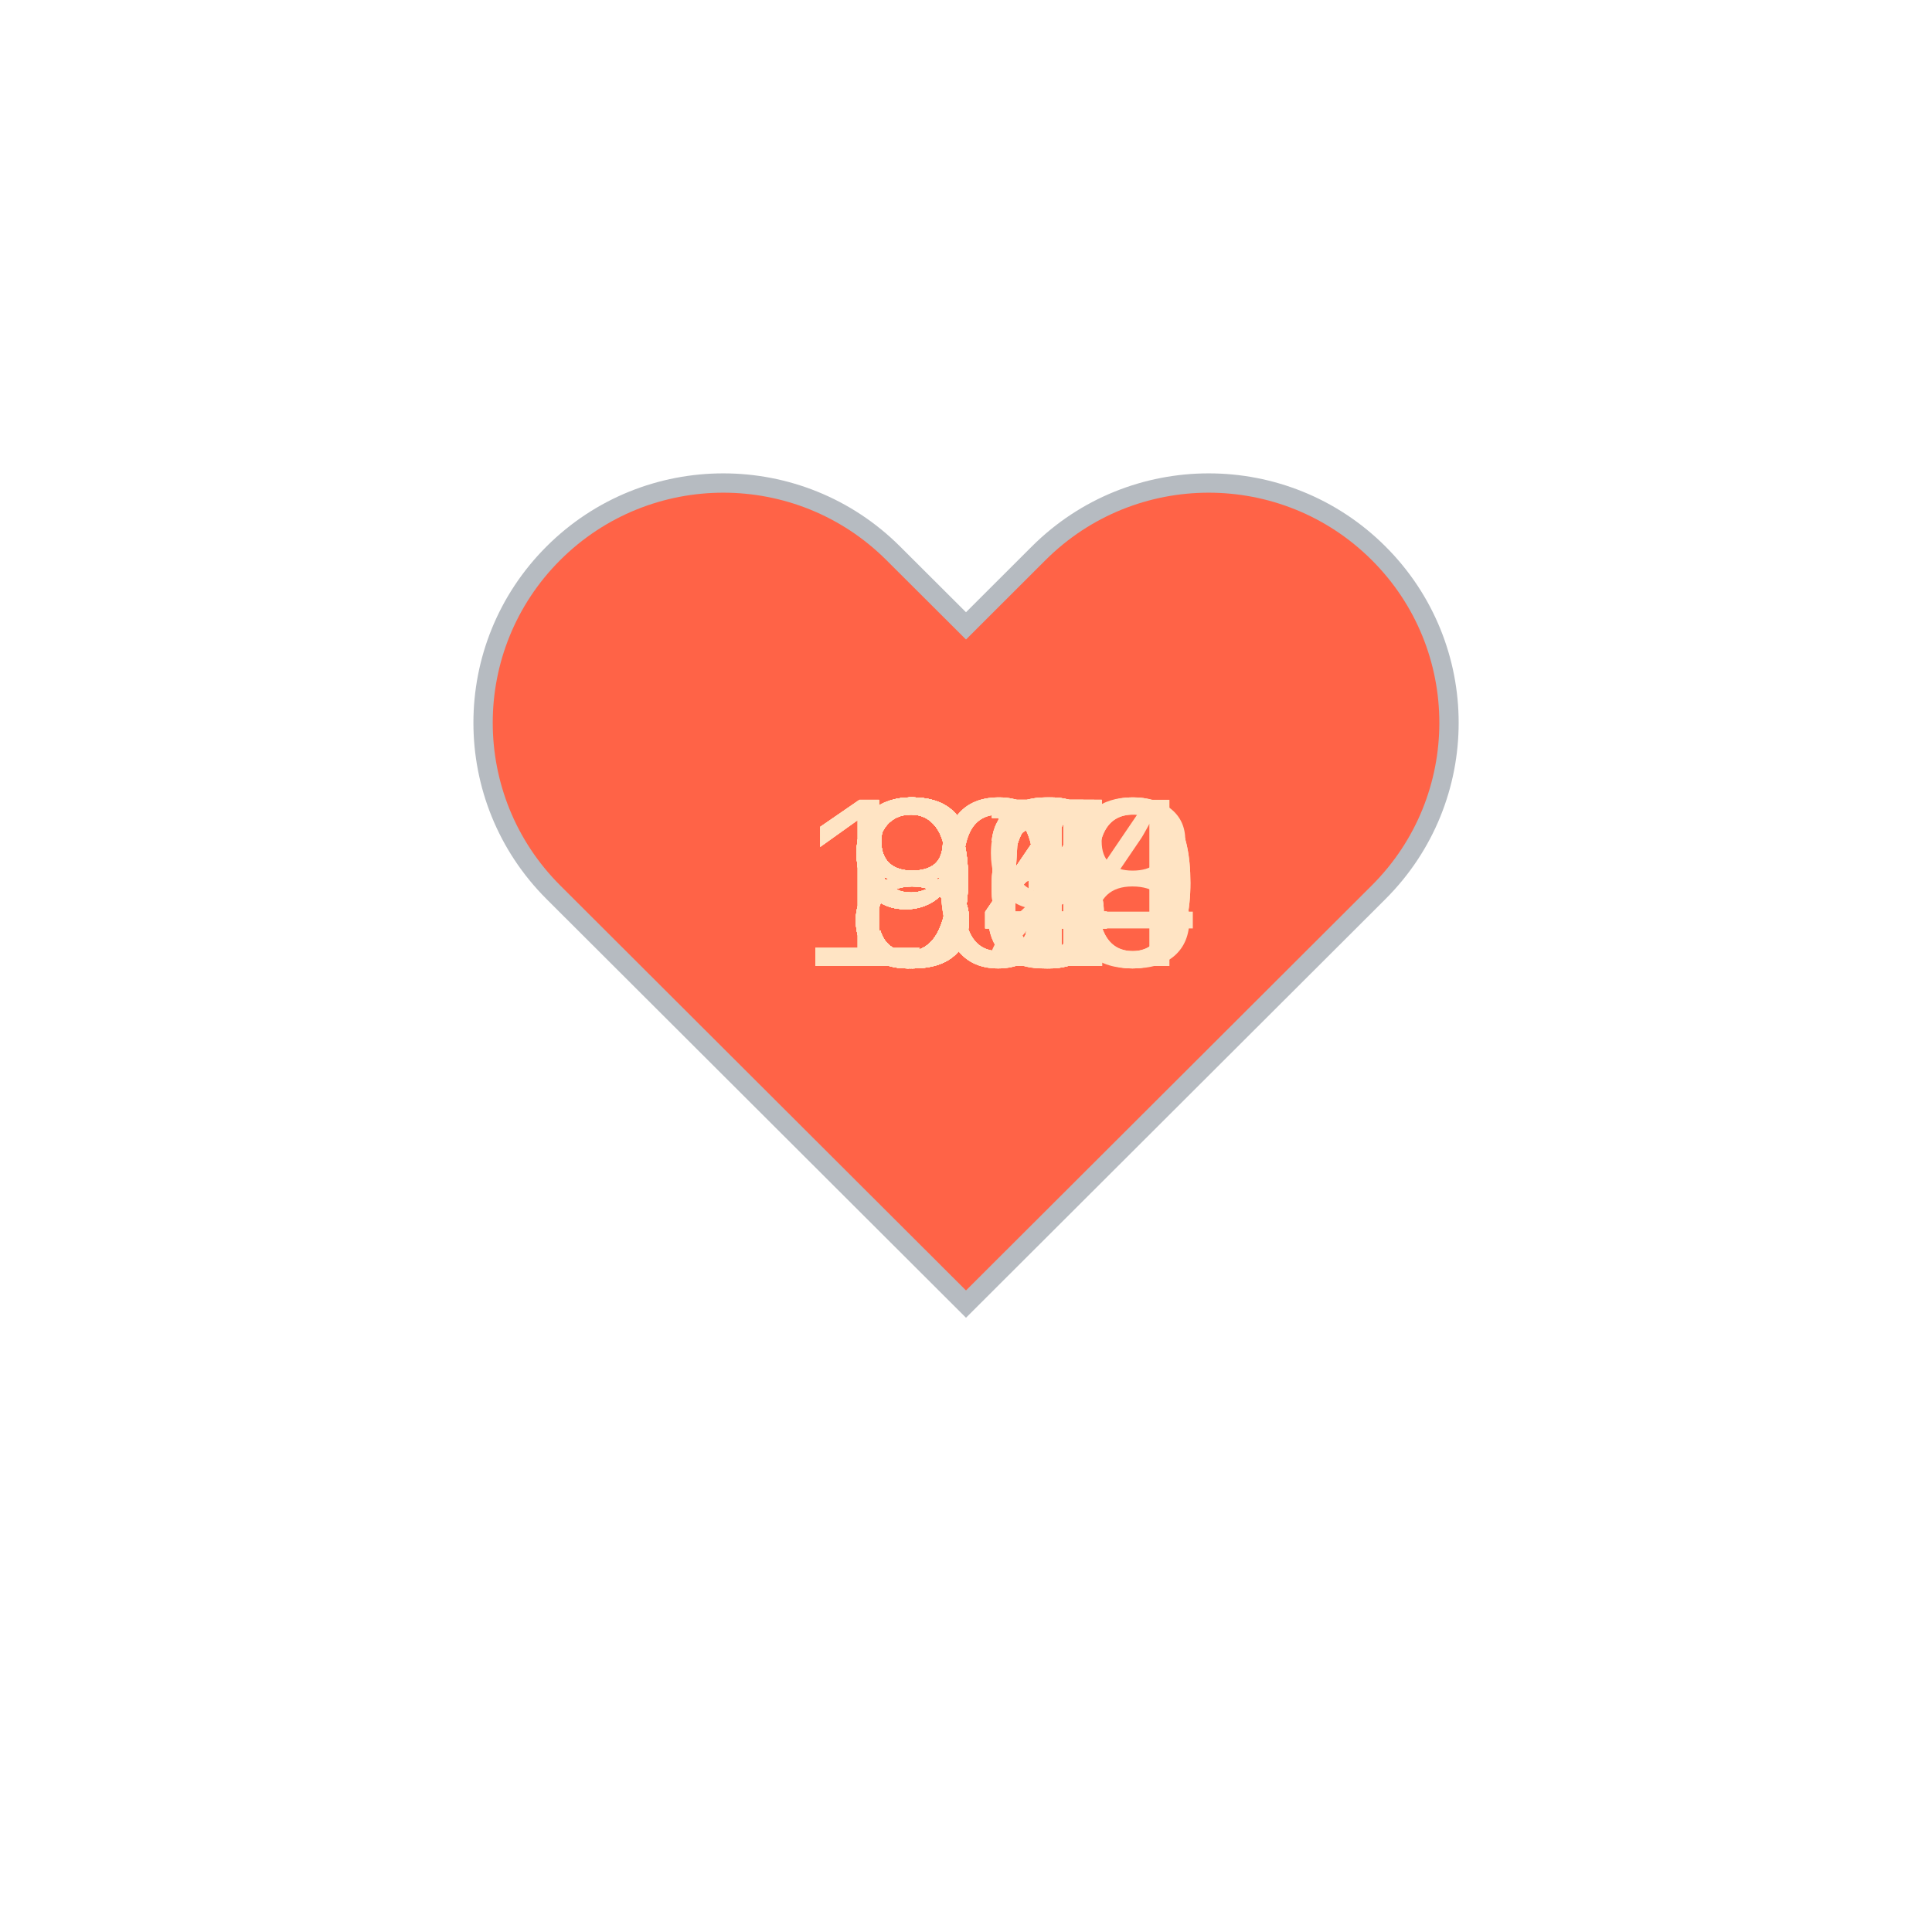
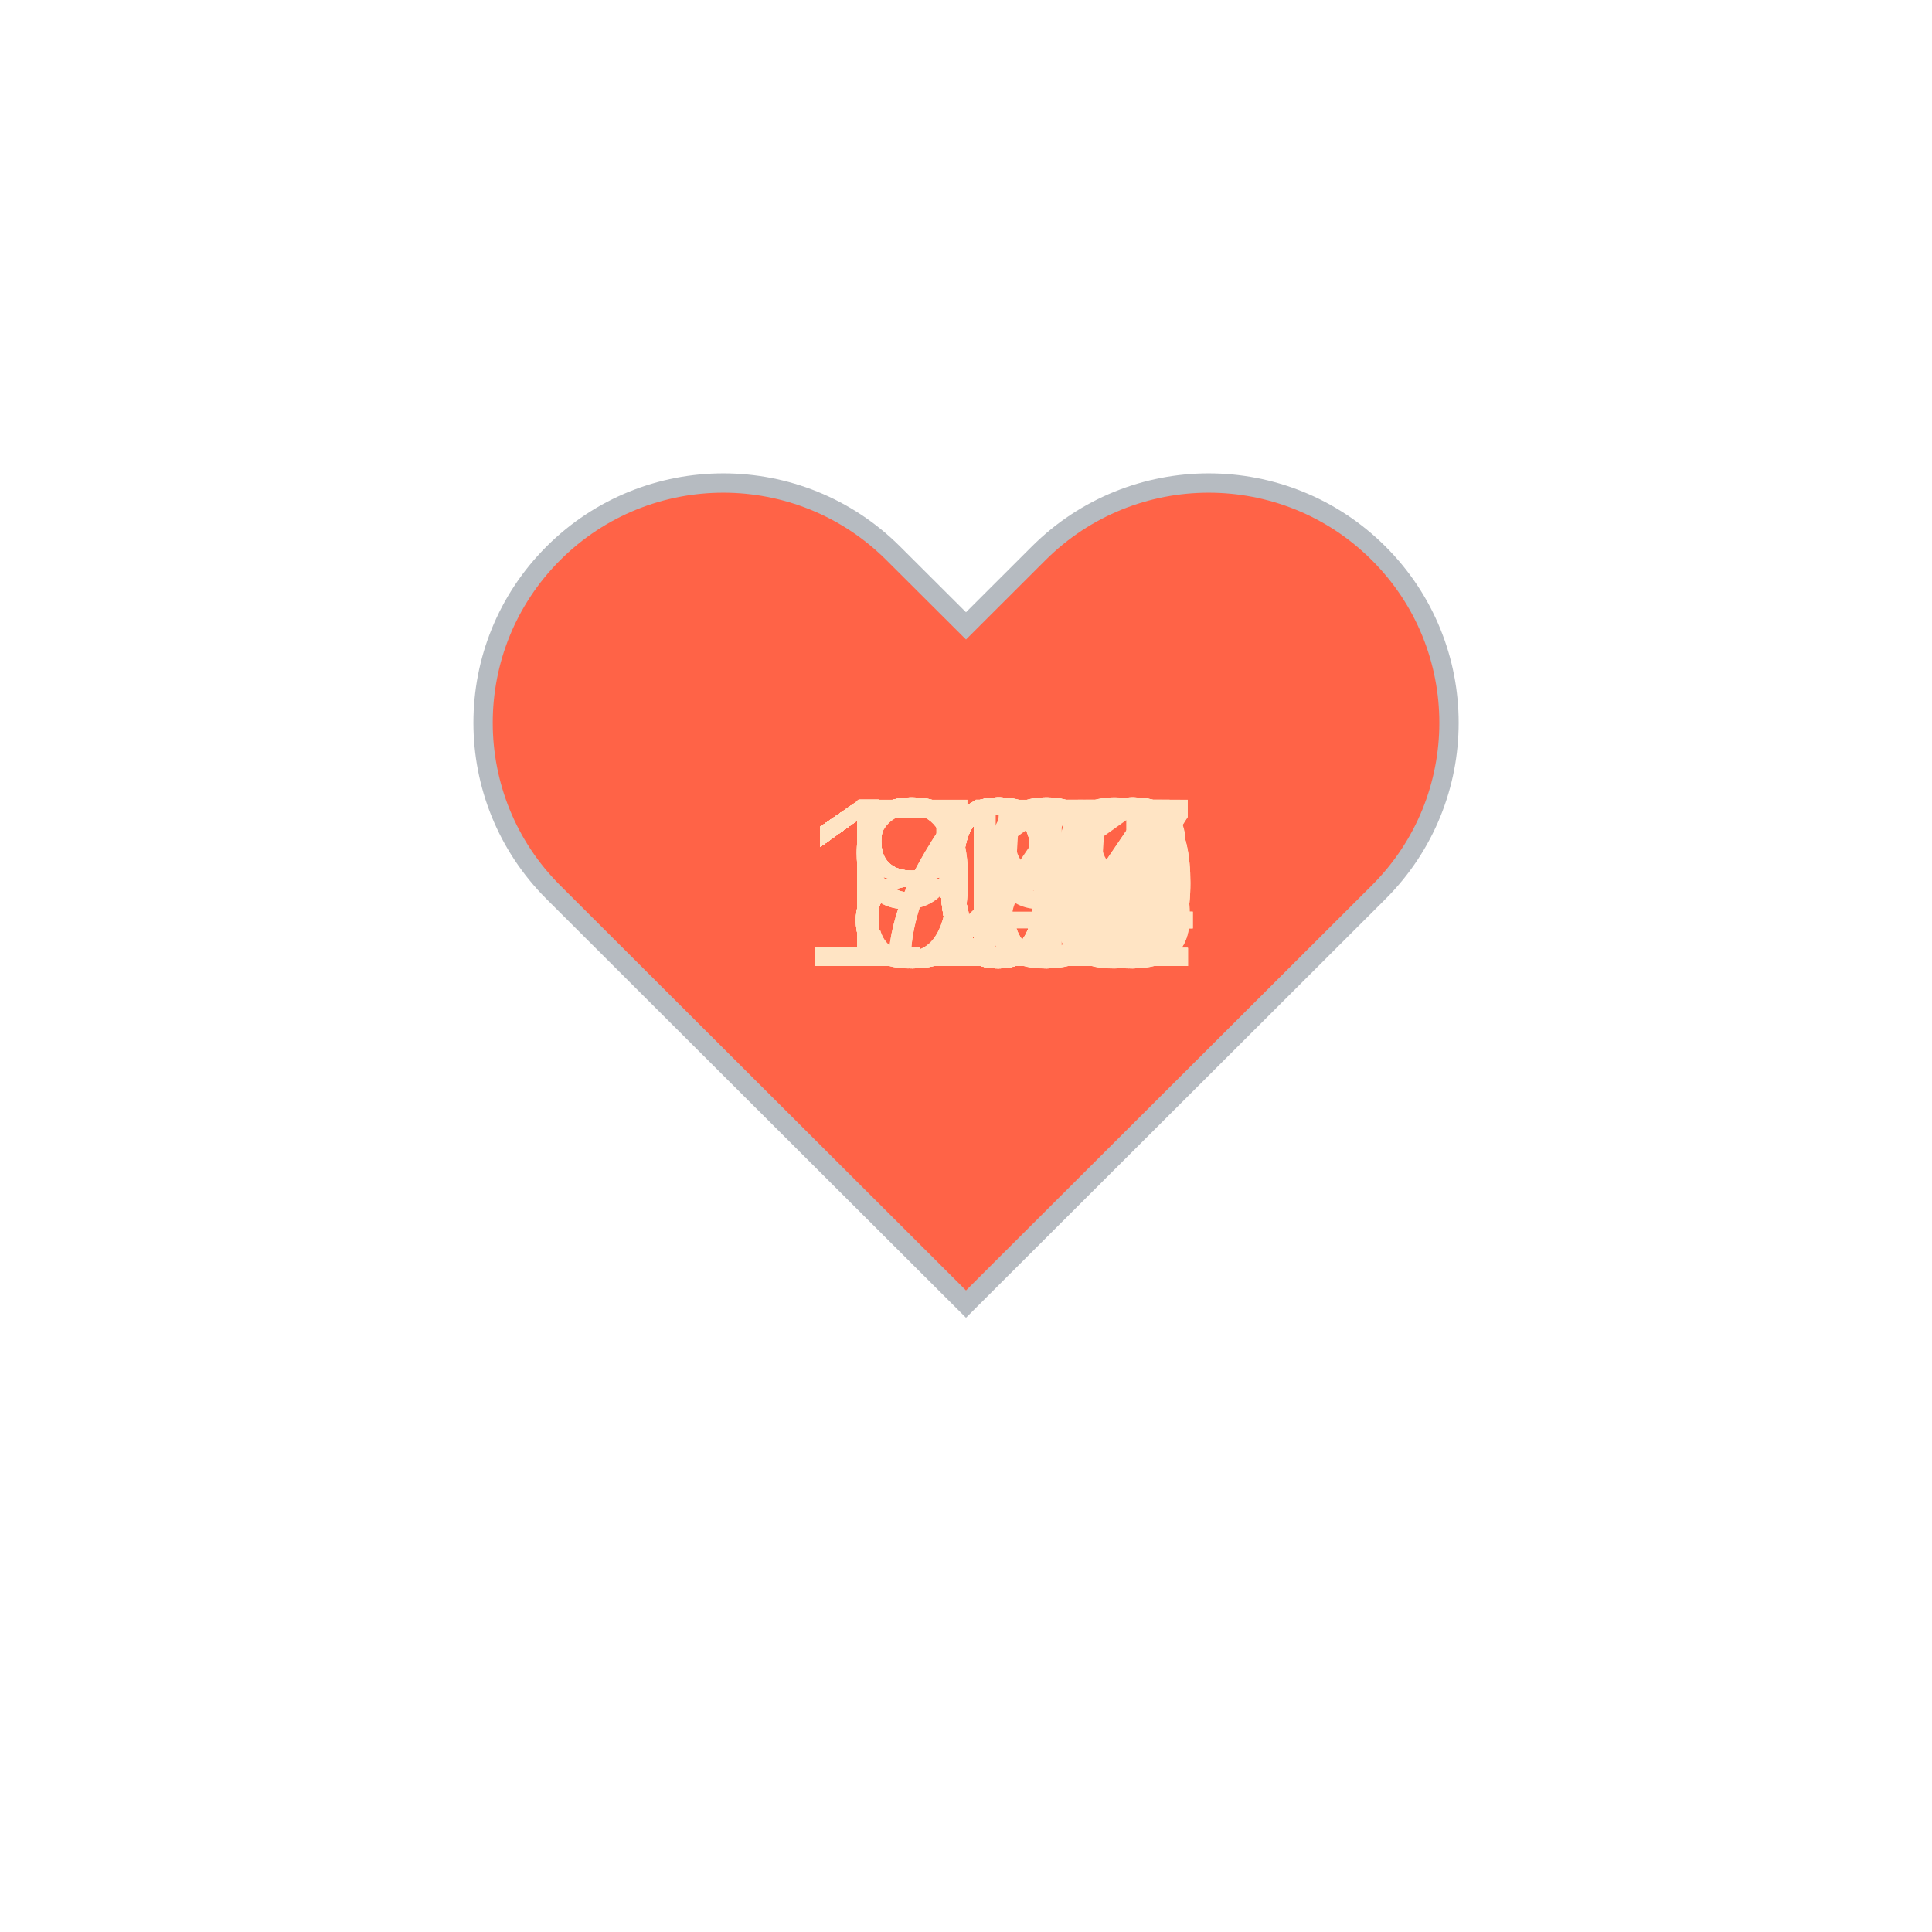
<svg xmlns="http://www.w3.org/2000/svg" baseProfile="full" height="150" version="1.1" viewBox="0,0,200,200" width="150">
  <defs />
  <g transform="translate(100 100)">
    <path d="M92.71,7.27L92.71,7.27c-9.71-9.69-25.46-9.69-35.18,0L50,14.79l-7.54-7.52C32.75-2.42,17-2.42,7.29,7.27v0 c-9.71,9.69-9.71,25.41,0,35.1L50,85l42.71-42.63C102.43,32.68,102.43,16.96,92.71,7.27z" fill="tomato" stroke="#B6BBC1" stroke-width="2" transform="translate(-50 -50)" />
    <animateTransform additive="sum" attributeName="transform" dur="1.2s" repeatCount="indefinite" type="scale" values="1; 1.5; 1.25; 1.5; 1.5; 1;" />
-     <text fill="bisque" style="font-size:25px; font-family:Arial" transform="translate(-17.5 0)">108<animate attributeName="visibility" dur="36.0s" keyTimes="0;0.03;0.07;0.1;0.13;0.17;0.2;0.23;0.27;0.3;0.33;0.37;0.4;0.43;0.47;0.5;0.53;0.57;0.6;0.63;0.67;0.7;0.73;0.77;0.8;0.83;0.87;0.9;0.93;0.97;1.0" repeatCount="indefinite" values="visible;hidden;hidden;hidden;hidden;hidden;hidden;hidden;hidden;hidden;hidden;hidden;hidden;hidden;hidden;hidden;hidden;hidden;hidden;hidden;hidden;hidden;hidden;hidden;hidden;hidden;hidden;hidden;hidden;hidden;hidden" />
+     <text fill="bisque" style="font-size:25px; font-family:Arial" transform="translate(-17.5 0)">121<animate attributeName="visibility" dur="36.0s" keyTimes="0;0.03;0.07;0.1;0.13;0.17;0.2;0.23;0.27;0.3;0.33;0.37;0.4;0.43;0.47;0.5;0.53;0.57;0.6;0.63;0.67;0.7;0.73;0.77;0.8;0.83;0.87;0.9;0.93;0.97;1.0" repeatCount="indefinite" values="visible;hidden;hidden;hidden;hidden;hidden;hidden;hidden;hidden;hidden;hidden;hidden;hidden;hidden;hidden;hidden;hidden;hidden;hidden;hidden;hidden;hidden;hidden;hidden;hidden;hidden;hidden;hidden;hidden;hidden;hidden" />
    </text>
-     <text fill="bisque" style="font-size:25px; font-family:Arial" transform="translate(-17.5 0)">100<animate attributeName="visibility" dur="36.0s" keyTimes="0;0.03;0.07;0.1;0.13;0.17;0.2;0.23;0.27;0.3;0.33;0.37;0.4;0.43;0.47;0.5;0.53;0.57;0.6;0.63;0.67;0.7;0.73;0.77;0.8;0.83;0.87;0.9;0.93;0.97;1.0" repeatCount="indefinite" values="hidden;visible;hidden;hidden;hidden;hidden;hidden;hidden;hidden;hidden;hidden;hidden;hidden;hidden;hidden;hidden;hidden;hidden;hidden;hidden;hidden;hidden;hidden;hidden;hidden;hidden;hidden;hidden;hidden;hidden;hidden" />
+     <text fill="bisque" style="font-size:25px; font-family:Arial" transform="translate(-17.5 0)">120<animate attributeName="visibility" dur="36.0s" keyTimes="0;0.03;0.07;0.1;0.13;0.17;0.2;0.23;0.27;0.3;0.33;0.37;0.4;0.43;0.47;0.5;0.53;0.57;0.6;0.63;0.67;0.7;0.73;0.77;0.8;0.83;0.87;0.9;0.93;0.97;1.0" repeatCount="indefinite" values="hidden;visible;hidden;hidden;hidden;hidden;hidden;hidden;hidden;hidden;hidden;hidden;hidden;hidden;hidden;hidden;hidden;hidden;hidden;hidden;hidden;hidden;hidden;hidden;hidden;hidden;hidden;hidden;hidden;hidden;hidden" />
    </text>
-     <text fill="bisque" style="font-size:25px; font-family:Arial" transform="translate(-17.5 0)">104<animate attributeName="visibility" dur="36.0s" keyTimes="0;0.03;0.07;0.1;0.13;0.17;0.2;0.23;0.27;0.3;0.33;0.37;0.4;0.43;0.47;0.5;0.53;0.57;0.6;0.63;0.67;0.7;0.73;0.77;0.8;0.83;0.87;0.9;0.93;0.97;1.0" repeatCount="indefinite" values="hidden;hidden;visible;hidden;hidden;hidden;hidden;hidden;hidden;hidden;hidden;hidden;hidden;hidden;hidden;hidden;hidden;hidden;hidden;hidden;hidden;hidden;hidden;hidden;hidden;hidden;hidden;hidden;hidden;hidden;hidden" />
+     <text fill="bisque" style="font-size:25px; font-family:Arial" transform="translate(-17.5 0)">122<animate attributeName="visibility" dur="36.0s" keyTimes="0;0.03;0.07;0.1;0.13;0.17;0.2;0.23;0.27;0.3;0.33;0.37;0.4;0.43;0.47;0.5;0.53;0.57;0.6;0.63;0.67;0.7;0.73;0.77;0.8;0.83;0.87;0.9;0.93;0.97;1.0" repeatCount="indefinite" values="hidden;hidden;visible;hidden;hidden;hidden;hidden;hidden;hidden;hidden;hidden;hidden;hidden;hidden;hidden;hidden;hidden;hidden;hidden;hidden;hidden;hidden;hidden;hidden;hidden;hidden;hidden;hidden;hidden;hidden;hidden" />
    </text>
-     <text fill="bisque" style="font-size:25px; font-family:Arial" transform="translate(-12.5 0)">96<animate attributeName="visibility" dur="36.0s" keyTimes="0;0.03;0.07;0.1;0.13;0.17;0.2;0.23;0.27;0.3;0.33;0.37;0.4;0.43;0.47;0.5;0.53;0.57;0.6;0.63;0.67;0.7;0.73;0.77;0.8;0.83;0.87;0.9;0.93;0.97;1.0" repeatCount="indefinite" values="hidden;hidden;hidden;visible;hidden;hidden;hidden;hidden;hidden;hidden;hidden;hidden;hidden;hidden;hidden;hidden;hidden;hidden;hidden;hidden;hidden;hidden;hidden;hidden;hidden;hidden;hidden;hidden;hidden;hidden;hidden" />
+     <text fill="bisque" style="font-size:25px; font-family:Arial" transform="translate(-17.5 0)">122<animate attributeName="visibility" dur="36.0s" keyTimes="0;0.03;0.07;0.1;0.13;0.17;0.2;0.23;0.27;0.3;0.33;0.37;0.4;0.43;0.47;0.5;0.53;0.57;0.6;0.63;0.67;0.7;0.73;0.77;0.8;0.83;0.87;0.9;0.93;0.97;1.0" repeatCount="indefinite" values="hidden;hidden;hidden;visible;hidden;hidden;hidden;hidden;hidden;hidden;hidden;hidden;hidden;hidden;hidden;hidden;hidden;hidden;hidden;hidden;hidden;hidden;hidden;hidden;hidden;hidden;hidden;hidden;hidden;hidden;hidden" />
    </text>
-     <text fill="bisque" style="font-size:25px; font-family:Arial" transform="translate(-12.5 0)">91<animate attributeName="visibility" dur="36.0s" keyTimes="0;0.03;0.07;0.1;0.13;0.17;0.2;0.23;0.27;0.3;0.33;0.37;0.4;0.43;0.47;0.5;0.53;0.57;0.6;0.63;0.67;0.7;0.73;0.77;0.8;0.83;0.87;0.9;0.93;0.97;1.0" repeatCount="indefinite" values="hidden;hidden;hidden;hidden;visible;hidden;hidden;hidden;hidden;hidden;hidden;hidden;hidden;hidden;hidden;hidden;hidden;hidden;hidden;hidden;hidden;hidden;hidden;hidden;hidden;hidden;hidden;hidden;hidden;hidden;hidden" />
+     <text fill="bisque" style="font-size:25px; font-family:Arial" transform="translate(-17.5 0)">119<animate attributeName="visibility" dur="36.0s" keyTimes="0;0.03;0.07;0.1;0.13;0.17;0.2;0.23;0.27;0.3;0.33;0.37;0.4;0.43;0.47;0.5;0.53;0.57;0.6;0.63;0.67;0.7;0.73;0.77;0.8;0.83;0.87;0.9;0.93;0.97;1.0" repeatCount="indefinite" values="hidden;hidden;hidden;hidden;visible;hidden;hidden;hidden;hidden;hidden;hidden;hidden;hidden;hidden;hidden;hidden;hidden;hidden;hidden;hidden;hidden;hidden;hidden;hidden;hidden;hidden;hidden;hidden;hidden;hidden;hidden" />
    </text>
-     <text fill="bisque" style="font-size:25px; font-family:Arial" transform="translate(-12.5 0)">96<animate attributeName="visibility" dur="36.0s" keyTimes="0;0.03;0.07;0.1;0.13;0.17;0.2;0.23;0.27;0.3;0.33;0.37;0.4;0.43;0.47;0.5;0.53;0.57;0.6;0.63;0.67;0.7;0.73;0.77;0.8;0.83;0.87;0.9;0.93;0.97;1.0" repeatCount="indefinite" values="hidden;hidden;hidden;hidden;hidden;visible;hidden;hidden;hidden;hidden;hidden;hidden;hidden;hidden;hidden;hidden;hidden;hidden;hidden;hidden;hidden;hidden;hidden;hidden;hidden;hidden;hidden;hidden;hidden;hidden;hidden" />
+     <text fill="bisque" style="font-size:25px; font-family:Arial" transform="translate(-17.5 0)">117<animate attributeName="visibility" dur="36.0s" keyTimes="0;0.03;0.07;0.1;0.13;0.17;0.2;0.23;0.27;0.3;0.33;0.37;0.4;0.43;0.47;0.5;0.53;0.57;0.6;0.63;0.67;0.7;0.73;0.77;0.8;0.83;0.87;0.9;0.93;0.97;1.0" repeatCount="indefinite" values="hidden;hidden;hidden;hidden;hidden;visible;hidden;hidden;hidden;hidden;hidden;hidden;hidden;hidden;hidden;hidden;hidden;hidden;hidden;hidden;hidden;hidden;hidden;hidden;hidden;hidden;hidden;hidden;hidden;hidden;hidden" />
    </text>
-     <text fill="bisque" style="font-size:25px; font-family:Arial" transform="translate(-12.5 0)">91<animate attributeName="visibility" dur="36.0s" keyTimes="0;0.03;0.07;0.1;0.13;0.17;0.2;0.23;0.27;0.3;0.33;0.37;0.4;0.43;0.47;0.5;0.53;0.57;0.6;0.63;0.67;0.7;0.73;0.77;0.8;0.83;0.87;0.9;0.93;0.97;1.0" repeatCount="indefinite" values="hidden;hidden;hidden;hidden;hidden;hidden;visible;hidden;hidden;hidden;hidden;hidden;hidden;hidden;hidden;hidden;hidden;hidden;hidden;hidden;hidden;hidden;hidden;hidden;hidden;hidden;hidden;hidden;hidden;hidden;hidden" />
+     <text fill="bisque" style="font-size:25px; font-family:Arial" transform="translate(-17.5 0)">115<animate attributeName="visibility" dur="36.0s" keyTimes="0;0.03;0.07;0.1;0.13;0.17;0.2;0.23;0.27;0.3;0.33;0.37;0.4;0.43;0.47;0.5;0.53;0.57;0.6;0.63;0.67;0.7;0.73;0.77;0.8;0.83;0.87;0.9;0.93;0.97;1.0" repeatCount="indefinite" values="hidden;hidden;hidden;hidden;hidden;hidden;visible;hidden;hidden;hidden;hidden;hidden;hidden;hidden;hidden;hidden;hidden;hidden;hidden;hidden;hidden;hidden;hidden;hidden;hidden;hidden;hidden;hidden;hidden;hidden;hidden" />
    </text>
-     <text fill="bisque" style="font-size:25px; font-family:Arial" transform="translate(-12.5 0)">97<animate attributeName="visibility" dur="36.0s" keyTimes="0;0.03;0.07;0.1;0.13;0.17;0.2;0.23;0.27;0.3;0.33;0.37;0.4;0.43;0.47;0.5;0.53;0.57;0.6;0.63;0.67;0.7;0.73;0.77;0.8;0.83;0.87;0.9;0.93;0.97;1.0" repeatCount="indefinite" values="hidden;hidden;hidden;hidden;hidden;hidden;hidden;visible;hidden;hidden;hidden;hidden;hidden;hidden;hidden;hidden;hidden;hidden;hidden;hidden;hidden;hidden;hidden;hidden;hidden;hidden;hidden;hidden;hidden;hidden;hidden" />
+     <text fill="bisque" style="font-size:25px; font-family:Arial" transform="translate(-17.5 0)">117<animate attributeName="visibility" dur="36.0s" keyTimes="0;0.03;0.07;0.1;0.13;0.17;0.2;0.23;0.27;0.3;0.33;0.37;0.4;0.43;0.47;0.5;0.53;0.57;0.6;0.63;0.67;0.7;0.73;0.77;0.8;0.83;0.87;0.9;0.93;0.97;1.0" repeatCount="indefinite" values="hidden;hidden;hidden;hidden;hidden;hidden;hidden;visible;hidden;hidden;hidden;hidden;hidden;hidden;hidden;hidden;hidden;hidden;hidden;hidden;hidden;hidden;hidden;hidden;hidden;hidden;hidden;hidden;hidden;hidden;hidden" />
    </text>
-     <text fill="bisque" style="font-size:25px; font-family:Arial" transform="translate(-12.5 0)">97<animate attributeName="visibility" dur="36.0s" keyTimes="0;0.03;0.07;0.1;0.13;0.17;0.2;0.23;0.27;0.3;0.33;0.37;0.4;0.43;0.47;0.5;0.53;0.57;0.6;0.63;0.67;0.7;0.73;0.77;0.8;0.83;0.87;0.9;0.93;0.97;1.0" repeatCount="indefinite" values="hidden;hidden;hidden;hidden;hidden;hidden;hidden;hidden;visible;hidden;hidden;hidden;hidden;hidden;hidden;hidden;hidden;hidden;hidden;hidden;hidden;hidden;hidden;hidden;hidden;hidden;hidden;hidden;hidden;hidden;hidden" />
+     <text fill="bisque" style="font-size:25px; font-family:Arial" transform="translate(-17.5 0)">113<animate attributeName="visibility" dur="36.0s" keyTimes="0;0.03;0.07;0.1;0.13;0.17;0.2;0.23;0.27;0.3;0.33;0.37;0.4;0.43;0.47;0.5;0.53;0.57;0.6;0.63;0.67;0.7;0.73;0.77;0.8;0.83;0.87;0.9;0.93;0.97;1.0" repeatCount="indefinite" values="hidden;hidden;hidden;hidden;hidden;hidden;hidden;hidden;visible;hidden;hidden;hidden;hidden;hidden;hidden;hidden;hidden;hidden;hidden;hidden;hidden;hidden;hidden;hidden;hidden;hidden;hidden;hidden;hidden;hidden;hidden" />
    </text>
-     <text fill="bisque" style="font-size:25px; font-family:Arial" transform="translate(-12.5 0)">97<animate attributeName="visibility" dur="36.0s" keyTimes="0;0.03;0.07;0.1;0.13;0.17;0.2;0.23;0.27;0.3;0.33;0.37;0.4;0.43;0.47;0.5;0.53;0.57;0.6;0.63;0.67;0.7;0.73;0.77;0.8;0.83;0.87;0.9;0.93;0.97;1.0" repeatCount="indefinite" values="hidden;hidden;hidden;hidden;hidden;hidden;hidden;hidden;hidden;visible;hidden;hidden;hidden;hidden;hidden;hidden;hidden;hidden;hidden;hidden;hidden;hidden;hidden;hidden;hidden;hidden;hidden;hidden;hidden;hidden;hidden" />
+     <text fill="bisque" style="font-size:25px; font-family:Arial" transform="translate(-17.5 0)">107<animate attributeName="visibility" dur="36.0s" keyTimes="0;0.03;0.07;0.1;0.13;0.17;0.2;0.23;0.27;0.3;0.33;0.37;0.4;0.43;0.47;0.5;0.53;0.57;0.6;0.63;0.67;0.7;0.73;0.77;0.8;0.83;0.87;0.9;0.93;0.97;1.0" repeatCount="indefinite" values="hidden;hidden;hidden;hidden;hidden;hidden;hidden;hidden;hidden;visible;hidden;hidden;hidden;hidden;hidden;hidden;hidden;hidden;hidden;hidden;hidden;hidden;hidden;hidden;hidden;hidden;hidden;hidden;hidden;hidden;hidden" />
    </text>
-     <text fill="bisque" style="font-size:25px; font-family:Arial" transform="translate(-12.5 0)">97<animate attributeName="visibility" dur="36.0s" keyTimes="0;0.03;0.07;0.1;0.13;0.17;0.2;0.23;0.27;0.3;0.33;0.37;0.4;0.43;0.47;0.5;0.53;0.57;0.6;0.63;0.67;0.7;0.73;0.77;0.8;0.83;0.87;0.9;0.93;0.97;1.0" repeatCount="indefinite" values="hidden;hidden;hidden;hidden;hidden;hidden;hidden;hidden;hidden;hidden;visible;hidden;hidden;hidden;hidden;hidden;hidden;hidden;hidden;hidden;hidden;hidden;hidden;hidden;hidden;hidden;hidden;hidden;hidden;hidden;hidden" />
+     <text fill="bisque" style="font-size:25px; font-family:Arial" transform="translate(-17.5 0)">109<animate attributeName="visibility" dur="36.0s" keyTimes="0;0.03;0.07;0.1;0.13;0.17;0.2;0.23;0.27;0.3;0.33;0.37;0.4;0.43;0.47;0.5;0.53;0.57;0.6;0.63;0.67;0.7;0.73;0.77;0.8;0.83;0.87;0.9;0.93;0.97;1.0" repeatCount="indefinite" values="hidden;hidden;hidden;hidden;hidden;hidden;hidden;hidden;hidden;hidden;visible;hidden;hidden;hidden;hidden;hidden;hidden;hidden;hidden;hidden;hidden;hidden;hidden;hidden;hidden;hidden;hidden;hidden;hidden;hidden;hidden" />
    </text>
-     <text fill="bisque" style="font-size:25px; font-family:Arial" transform="translate(-12.5 0)">93<animate attributeName="visibility" dur="36.0s" keyTimes="0;0.03;0.07;0.1;0.13;0.17;0.2;0.23;0.27;0.3;0.33;0.37;0.4;0.43;0.47;0.5;0.53;0.57;0.6;0.63;0.67;0.7;0.73;0.77;0.8;0.83;0.87;0.9;0.93;0.97;1.0" repeatCount="indefinite" values="hidden;hidden;hidden;hidden;hidden;hidden;hidden;hidden;hidden;hidden;hidden;visible;hidden;hidden;hidden;hidden;hidden;hidden;hidden;hidden;hidden;hidden;hidden;hidden;hidden;hidden;hidden;hidden;hidden;hidden;hidden" />
+     <text fill="bisque" style="font-size:25px; font-family:Arial" transform="translate(-17.5 0)">105<animate attributeName="visibility" dur="36.0s" keyTimes="0;0.03;0.07;0.1;0.13;0.17;0.2;0.23;0.27;0.3;0.33;0.37;0.4;0.43;0.47;0.5;0.53;0.57;0.6;0.63;0.67;0.7;0.73;0.77;0.8;0.83;0.87;0.9;0.93;0.97;1.0" repeatCount="indefinite" values="hidden;hidden;hidden;hidden;hidden;hidden;hidden;hidden;hidden;hidden;hidden;visible;hidden;hidden;hidden;hidden;hidden;hidden;hidden;hidden;hidden;hidden;hidden;hidden;hidden;hidden;hidden;hidden;hidden;hidden;hidden" />
    </text>
-     <text fill="bisque" style="font-size:25px; font-family:Arial" transform="translate(-12.5 0)">95<animate attributeName="visibility" dur="36.0s" keyTimes="0;0.03;0.07;0.1;0.13;0.17;0.2;0.23;0.27;0.3;0.33;0.37;0.4;0.43;0.47;0.5;0.53;0.57;0.6;0.63;0.67;0.7;0.73;0.77;0.8;0.83;0.87;0.9;0.93;0.97;1.0" repeatCount="indefinite" values="hidden;hidden;hidden;hidden;hidden;hidden;hidden;hidden;hidden;hidden;hidden;hidden;visible;hidden;hidden;hidden;hidden;hidden;hidden;hidden;hidden;hidden;hidden;hidden;hidden;hidden;hidden;hidden;hidden;hidden;hidden" />
+     <text fill="bisque" style="font-size:25px; font-family:Arial" transform="translate(-17.5 0)">104<animate attributeName="visibility" dur="36.0s" keyTimes="0;0.03;0.07;0.1;0.13;0.17;0.2;0.23;0.27;0.3;0.33;0.37;0.4;0.43;0.47;0.5;0.53;0.57;0.6;0.63;0.67;0.7;0.73;0.77;0.8;0.83;0.87;0.9;0.93;0.97;1.0" repeatCount="indefinite" values="hidden;hidden;hidden;hidden;hidden;hidden;hidden;hidden;hidden;hidden;hidden;hidden;visible;hidden;hidden;hidden;hidden;hidden;hidden;hidden;hidden;hidden;hidden;hidden;hidden;hidden;hidden;hidden;hidden;hidden;hidden" />
    </text>
-     <text fill="bisque" style="font-size:25px; font-family:Arial" transform="translate(-12.5 0)">94<animate attributeName="visibility" dur="36.0s" keyTimes="0;0.03;0.07;0.1;0.13;0.17;0.2;0.23;0.27;0.3;0.33;0.37;0.4;0.43;0.47;0.5;0.53;0.57;0.6;0.63;0.67;0.7;0.73;0.77;0.8;0.83;0.87;0.9;0.93;0.97;1.0" repeatCount="indefinite" values="hidden;hidden;hidden;hidden;hidden;hidden;hidden;hidden;hidden;hidden;hidden;hidden;hidden;visible;hidden;hidden;hidden;hidden;hidden;hidden;hidden;hidden;hidden;hidden;hidden;hidden;hidden;hidden;hidden;hidden;hidden" />
+     <text fill="bisque" style="font-size:25px; font-family:Arial" transform="translate(-17.5 0)">107<animate attributeName="visibility" dur="36.0s" keyTimes="0;0.03;0.07;0.1;0.13;0.17;0.2;0.23;0.27;0.3;0.33;0.37;0.4;0.43;0.47;0.5;0.53;0.57;0.6;0.63;0.67;0.7;0.73;0.77;0.8;0.83;0.87;0.9;0.93;0.97;1.0" repeatCount="indefinite" values="hidden;hidden;hidden;hidden;hidden;hidden;hidden;hidden;hidden;hidden;hidden;hidden;hidden;visible;hidden;hidden;hidden;hidden;hidden;hidden;hidden;hidden;hidden;hidden;hidden;hidden;hidden;hidden;hidden;hidden;hidden" />
    </text>
    <text fill="bisque" style="font-size:25px; font-family:Arial" transform="translate(-17.5 0)">100<animate attributeName="visibility" dur="36.0s" keyTimes="0;0.03;0.07;0.1;0.13;0.17;0.2;0.23;0.27;0.3;0.33;0.37;0.4;0.43;0.47;0.5;0.53;0.57;0.6;0.63;0.67;0.7;0.73;0.77;0.8;0.83;0.87;0.9;0.93;0.97;1.0" repeatCount="indefinite" values="hidden;hidden;hidden;hidden;hidden;hidden;hidden;hidden;hidden;hidden;hidden;hidden;hidden;hidden;visible;hidden;hidden;hidden;hidden;hidden;hidden;hidden;hidden;hidden;hidden;hidden;hidden;hidden;hidden;hidden;hidden" />
    </text>
-     <text fill="bisque" style="font-size:25px; font-family:Arial" transform="translate(-12.5 0)">96<animate attributeName="visibility" dur="36.0s" keyTimes="0;0.03;0.07;0.1;0.13;0.17;0.2;0.23;0.27;0.3;0.33;0.37;0.4;0.43;0.47;0.5;0.53;0.57;0.6;0.63;0.67;0.7;0.73;0.77;0.8;0.83;0.87;0.9;0.93;0.97;1.0" repeatCount="indefinite" values="hidden;hidden;hidden;hidden;hidden;hidden;hidden;hidden;hidden;hidden;hidden;hidden;hidden;hidden;hidden;visible;hidden;hidden;hidden;hidden;hidden;hidden;hidden;hidden;hidden;hidden;hidden;hidden;hidden;hidden;hidden" />
+     <text fill="bisque" style="font-size:25px; font-family:Arial" transform="translate(-17.5 0)">104<animate attributeName="visibility" dur="36.0s" keyTimes="0;0.03;0.07;0.1;0.13;0.17;0.2;0.23;0.27;0.3;0.33;0.37;0.4;0.43;0.47;0.5;0.53;0.57;0.6;0.63;0.67;0.7;0.73;0.77;0.8;0.83;0.87;0.9;0.93;0.97;1.0" repeatCount="indefinite" values="hidden;hidden;hidden;hidden;hidden;hidden;hidden;hidden;hidden;hidden;hidden;hidden;hidden;hidden;hidden;visible;hidden;hidden;hidden;hidden;hidden;hidden;hidden;hidden;hidden;hidden;hidden;hidden;hidden;hidden;hidden" />
    </text>
-     <text fill="bisque" style="font-size:25px; font-family:Arial" transform="translate(-12.5 0)">94<animate attributeName="visibility" dur="36.0s" keyTimes="0;0.03;0.07;0.1;0.13;0.17;0.2;0.23;0.27;0.3;0.33;0.37;0.4;0.43;0.47;0.5;0.53;0.57;0.6;0.63;0.67;0.7;0.73;0.77;0.8;0.83;0.87;0.9;0.93;0.97;1.0" repeatCount="indefinite" values="hidden;hidden;hidden;hidden;hidden;hidden;hidden;hidden;hidden;hidden;hidden;hidden;hidden;hidden;hidden;hidden;visible;hidden;hidden;hidden;hidden;hidden;hidden;hidden;hidden;hidden;hidden;hidden;hidden;hidden;hidden" />
+     <text fill="bisque" style="font-size:25px; font-family:Arial" transform="translate(-17.5 0)">102<animate attributeName="visibility" dur="36.0s" keyTimes="0;0.03;0.07;0.1;0.13;0.17;0.2;0.23;0.27;0.3;0.33;0.37;0.4;0.43;0.47;0.5;0.53;0.57;0.6;0.63;0.67;0.7;0.73;0.77;0.8;0.83;0.87;0.9;0.93;0.97;1.0" repeatCount="indefinite" values="hidden;hidden;hidden;hidden;hidden;hidden;hidden;hidden;hidden;hidden;hidden;hidden;hidden;hidden;hidden;hidden;visible;hidden;hidden;hidden;hidden;hidden;hidden;hidden;hidden;hidden;hidden;hidden;hidden;hidden;hidden" />
    </text>
-     <text fill="bisque" style="font-size:25px; font-family:Arial" transform="translate(-12.5 0)">89<animate attributeName="visibility" dur="36.0s" keyTimes="0;0.03;0.07;0.1;0.13;0.17;0.2;0.23;0.27;0.3;0.33;0.37;0.4;0.43;0.47;0.5;0.53;0.57;0.6;0.63;0.67;0.7;0.73;0.77;0.8;0.83;0.87;0.9;0.93;0.97;1.0" repeatCount="indefinite" values="hidden;hidden;hidden;hidden;hidden;hidden;hidden;hidden;hidden;hidden;hidden;hidden;hidden;hidden;hidden;hidden;hidden;visible;hidden;hidden;hidden;hidden;hidden;hidden;hidden;hidden;hidden;hidden;hidden;hidden;hidden" />
+     <text fill="bisque" style="font-size:25px; font-family:Arial" transform="translate(-17.5 0)">103<animate attributeName="visibility" dur="36.0s" keyTimes="0;0.03;0.07;0.1;0.13;0.17;0.2;0.23;0.27;0.3;0.33;0.37;0.4;0.43;0.47;0.5;0.53;0.57;0.6;0.63;0.67;0.7;0.73;0.77;0.8;0.83;0.87;0.9;0.93;0.97;1.0" repeatCount="indefinite" values="hidden;hidden;hidden;hidden;hidden;hidden;hidden;hidden;hidden;hidden;hidden;hidden;hidden;hidden;hidden;hidden;hidden;visible;hidden;hidden;hidden;hidden;hidden;hidden;hidden;hidden;hidden;hidden;hidden;hidden;hidden" />
    </text>
-     <text fill="bisque" style="font-size:25px; font-family:Arial" transform="translate(-12.5 0)">85<animate attributeName="visibility" dur="36.0s" keyTimes="0;0.03;0.07;0.1;0.13;0.17;0.2;0.23;0.27;0.3;0.33;0.37;0.4;0.43;0.47;0.5;0.53;0.57;0.6;0.63;0.67;0.7;0.73;0.77;0.8;0.83;0.87;0.9;0.93;0.97;1.0" repeatCount="indefinite" values="hidden;hidden;hidden;hidden;hidden;hidden;hidden;hidden;hidden;hidden;hidden;hidden;hidden;hidden;hidden;hidden;hidden;hidden;visible;hidden;hidden;hidden;hidden;hidden;hidden;hidden;hidden;hidden;hidden;hidden;hidden" />
+     <text fill="bisque" style="font-size:25px; font-family:Arial" transform="translate(-17.5 0)">110<animate attributeName="visibility" dur="36.0s" keyTimes="0;0.03;0.07;0.1;0.13;0.17;0.2;0.23;0.27;0.3;0.33;0.37;0.4;0.43;0.47;0.5;0.53;0.57;0.6;0.63;0.67;0.7;0.73;0.77;0.8;0.83;0.87;0.9;0.93;0.97;1.0" repeatCount="indefinite" values="hidden;hidden;hidden;hidden;hidden;hidden;hidden;hidden;hidden;hidden;hidden;hidden;hidden;hidden;hidden;hidden;hidden;hidden;visible;hidden;hidden;hidden;hidden;hidden;hidden;hidden;hidden;hidden;hidden;hidden;hidden" />
    </text>
-     <text fill="bisque" style="font-size:25px; font-family:Arial" transform="translate(-12.5 0)">86<animate attributeName="visibility" dur="36.0s" keyTimes="0;0.03;0.07;0.1;0.13;0.17;0.2;0.23;0.27;0.3;0.33;0.37;0.4;0.43;0.47;0.5;0.53;0.57;0.6;0.63;0.67;0.7;0.73;0.77;0.8;0.83;0.87;0.9;0.93;0.97;1.0" repeatCount="indefinite" values="hidden;hidden;hidden;hidden;hidden;hidden;hidden;hidden;hidden;hidden;hidden;hidden;hidden;hidden;hidden;hidden;hidden;hidden;hidden;visible;hidden;hidden;hidden;hidden;hidden;hidden;hidden;hidden;hidden;hidden;hidden" />
+     <text fill="bisque" style="font-size:25px; font-family:Arial" transform="translate(-17.5 0)">108<animate attributeName="visibility" dur="36.0s" keyTimes="0;0.03;0.07;0.1;0.13;0.17;0.2;0.23;0.27;0.3;0.33;0.37;0.4;0.43;0.47;0.5;0.53;0.57;0.6;0.63;0.67;0.7;0.73;0.77;0.8;0.83;0.87;0.9;0.93;0.97;1.0" repeatCount="indefinite" values="hidden;hidden;hidden;hidden;hidden;hidden;hidden;hidden;hidden;hidden;hidden;hidden;hidden;hidden;hidden;hidden;hidden;hidden;hidden;visible;hidden;hidden;hidden;hidden;hidden;hidden;hidden;hidden;hidden;hidden;hidden" />
    </text>
-     <text fill="bisque" style="font-size:25px; font-family:Arial" transform="translate(-12.5 0)">86<animate attributeName="visibility" dur="36.0s" keyTimes="0;0.03;0.07;0.1;0.13;0.17;0.2;0.23;0.27;0.3;0.33;0.37;0.4;0.43;0.47;0.5;0.53;0.57;0.6;0.63;0.67;0.7;0.73;0.77;0.8;0.83;0.87;0.9;0.93;0.97;1.0" repeatCount="indefinite" values="hidden;hidden;hidden;hidden;hidden;hidden;hidden;hidden;hidden;hidden;hidden;hidden;hidden;hidden;hidden;hidden;hidden;hidden;hidden;hidden;visible;hidden;hidden;hidden;hidden;hidden;hidden;hidden;hidden;hidden;hidden" />
+     <text fill="bisque" style="font-size:25px; font-family:Arial" transform="translate(-17.5 0)">109<animate attributeName="visibility" dur="36.0s" keyTimes="0;0.03;0.07;0.1;0.13;0.17;0.2;0.23;0.27;0.3;0.33;0.37;0.4;0.43;0.47;0.5;0.53;0.57;0.6;0.63;0.67;0.7;0.73;0.77;0.8;0.83;0.87;0.9;0.93;0.97;1.0" repeatCount="indefinite" values="hidden;hidden;hidden;hidden;hidden;hidden;hidden;hidden;hidden;hidden;hidden;hidden;hidden;hidden;hidden;hidden;hidden;hidden;hidden;hidden;visible;hidden;hidden;hidden;hidden;hidden;hidden;hidden;hidden;hidden;hidden" />
    </text>
-     <text fill="bisque" style="font-size:25px; font-family:Arial" transform="translate(-12.5 0)">85<animate attributeName="visibility" dur="36.0s" keyTimes="0;0.03;0.07;0.1;0.13;0.17;0.2;0.23;0.27;0.3;0.33;0.37;0.4;0.43;0.47;0.5;0.53;0.57;0.6;0.63;0.67;0.7;0.73;0.77;0.8;0.83;0.87;0.9;0.93;0.97;1.0" repeatCount="indefinite" values="hidden;hidden;hidden;hidden;hidden;hidden;hidden;hidden;hidden;hidden;hidden;hidden;hidden;hidden;hidden;hidden;hidden;hidden;hidden;hidden;hidden;visible;hidden;hidden;hidden;hidden;hidden;hidden;hidden;hidden;hidden" />
+     <text fill="bisque" style="font-size:25px; font-family:Arial" transform="translate(-12.5 0)">98<animate attributeName="visibility" dur="36.0s" keyTimes="0;0.03;0.07;0.1;0.13;0.17;0.2;0.23;0.27;0.3;0.33;0.37;0.4;0.43;0.47;0.5;0.53;0.57;0.6;0.63;0.67;0.7;0.73;0.77;0.8;0.83;0.87;0.9;0.93;0.97;1.0" repeatCount="indefinite" values="hidden;hidden;hidden;hidden;hidden;hidden;hidden;hidden;hidden;hidden;hidden;hidden;hidden;hidden;hidden;hidden;hidden;hidden;hidden;hidden;hidden;visible;hidden;hidden;hidden;hidden;hidden;hidden;hidden;hidden;hidden" />
    </text>
-     <text fill="bisque" style="font-size:25px; font-family:Arial" transform="translate(-12.5 0)">87<animate attributeName="visibility" dur="36.0s" keyTimes="0;0.03;0.07;0.1;0.13;0.17;0.2;0.23;0.27;0.3;0.33;0.37;0.4;0.43;0.47;0.5;0.53;0.57;0.6;0.63;0.67;0.7;0.73;0.77;0.8;0.83;0.87;0.9;0.93;0.97;1.0" repeatCount="indefinite" values="hidden;hidden;hidden;hidden;hidden;hidden;hidden;hidden;hidden;hidden;hidden;hidden;hidden;hidden;hidden;hidden;hidden;hidden;hidden;hidden;hidden;hidden;visible;hidden;hidden;hidden;hidden;hidden;hidden;hidden;hidden" />
+     <text fill="bisque" style="font-size:25px; font-family:Arial" transform="translate(-12.5 0)">91<animate attributeName="visibility" dur="36.0s" keyTimes="0;0.03;0.07;0.1;0.13;0.17;0.2;0.23;0.27;0.3;0.33;0.37;0.4;0.43;0.47;0.5;0.53;0.57;0.6;0.63;0.67;0.7;0.73;0.77;0.8;0.83;0.87;0.9;0.93;0.97;1.0" repeatCount="indefinite" values="hidden;hidden;hidden;hidden;hidden;hidden;hidden;hidden;hidden;hidden;hidden;hidden;hidden;hidden;hidden;hidden;hidden;hidden;hidden;hidden;hidden;hidden;visible;hidden;hidden;hidden;hidden;hidden;hidden;hidden;hidden" />
    </text>
-     <text fill="bisque" style="font-size:25px; font-family:Arial" transform="translate(-12.5 0)">87<animate attributeName="visibility" dur="36.0s" keyTimes="0;0.03;0.07;0.1;0.13;0.17;0.2;0.23;0.27;0.3;0.33;0.37;0.4;0.43;0.47;0.5;0.53;0.57;0.6;0.63;0.67;0.7;0.73;0.77;0.8;0.83;0.87;0.9;0.93;0.97;1.0" repeatCount="indefinite" values="hidden;hidden;hidden;hidden;hidden;hidden;hidden;hidden;hidden;hidden;hidden;hidden;hidden;hidden;hidden;hidden;hidden;hidden;hidden;hidden;hidden;hidden;hidden;visible;hidden;hidden;hidden;hidden;hidden;hidden;hidden" />
+     <text fill="bisque" style="font-size:25px; font-family:Arial" transform="translate(-12.5 0)">85<animate attributeName="visibility" dur="36.0s" keyTimes="0;0.03;0.07;0.1;0.13;0.17;0.2;0.23;0.27;0.3;0.33;0.37;0.4;0.43;0.47;0.5;0.53;0.57;0.6;0.63;0.67;0.7;0.73;0.77;0.8;0.83;0.87;0.9;0.93;0.97;1.0" repeatCount="indefinite" values="hidden;hidden;hidden;hidden;hidden;hidden;hidden;hidden;hidden;hidden;hidden;hidden;hidden;hidden;hidden;hidden;hidden;hidden;hidden;hidden;hidden;hidden;hidden;visible;hidden;hidden;hidden;hidden;hidden;hidden;hidden" />
    </text>
-     <text fill="bisque" style="font-size:25px; font-family:Arial" transform="translate(-12.5 0)">83<animate attributeName="visibility" dur="36.0s" keyTimes="0;0.03;0.07;0.1;0.13;0.17;0.2;0.23;0.27;0.3;0.33;0.37;0.4;0.43;0.47;0.5;0.53;0.57;0.6;0.63;0.67;0.7;0.73;0.77;0.8;0.83;0.87;0.9;0.93;0.97;1.0" repeatCount="indefinite" values="hidden;hidden;hidden;hidden;hidden;hidden;hidden;hidden;hidden;hidden;hidden;hidden;hidden;hidden;hidden;hidden;hidden;hidden;hidden;hidden;hidden;hidden;hidden;hidden;visible;hidden;hidden;hidden;hidden;hidden;hidden" />
+     <text fill="bisque" style="font-size:25px; font-family:Arial" transform="translate(-12.5 0)">84<animate attributeName="visibility" dur="36.0s" keyTimes="0;0.03;0.07;0.1;0.13;0.17;0.2;0.23;0.27;0.3;0.33;0.37;0.4;0.43;0.47;0.5;0.53;0.57;0.6;0.63;0.67;0.7;0.73;0.77;0.8;0.83;0.87;0.9;0.93;0.97;1.0" repeatCount="indefinite" values="hidden;hidden;hidden;hidden;hidden;hidden;hidden;hidden;hidden;hidden;hidden;hidden;hidden;hidden;hidden;hidden;hidden;hidden;hidden;hidden;hidden;hidden;hidden;hidden;visible;hidden;hidden;hidden;hidden;hidden;hidden" />
    </text>
-     <text fill="bisque" style="font-size:25px; font-family:Arial" transform="translate(-12.5 0)">84<animate attributeName="visibility" dur="36.0s" keyTimes="0;0.03;0.07;0.1;0.13;0.17;0.2;0.23;0.27;0.3;0.33;0.37;0.4;0.43;0.47;0.5;0.53;0.57;0.6;0.63;0.67;0.7;0.73;0.77;0.8;0.83;0.87;0.9;0.93;0.97;1.0" repeatCount="indefinite" values="hidden;hidden;hidden;hidden;hidden;hidden;hidden;hidden;hidden;hidden;hidden;hidden;hidden;hidden;hidden;hidden;hidden;hidden;hidden;hidden;hidden;hidden;hidden;hidden;hidden;visible;hidden;hidden;hidden;hidden;hidden" />
+     <text fill="bisque" style="font-size:25px; font-family:Arial" transform="translate(-12.5 0)">80<animate attributeName="visibility" dur="36.0s" keyTimes="0;0.03;0.07;0.1;0.13;0.17;0.2;0.23;0.27;0.3;0.33;0.37;0.4;0.43;0.47;0.5;0.53;0.57;0.6;0.63;0.67;0.7;0.73;0.77;0.8;0.83;0.87;0.9;0.93;0.97;1.0" repeatCount="indefinite" values="hidden;hidden;hidden;hidden;hidden;hidden;hidden;hidden;hidden;hidden;hidden;hidden;hidden;hidden;hidden;hidden;hidden;hidden;hidden;hidden;hidden;hidden;hidden;hidden;hidden;visible;hidden;hidden;hidden;hidden;hidden" />
    </text>
-     <text fill="bisque" style="font-size:25px; font-family:Arial" transform="translate(-12.5 0)">84<animate attributeName="visibility" dur="36.0s" keyTimes="0;0.03;0.07;0.1;0.13;0.17;0.2;0.23;0.27;0.3;0.33;0.37;0.4;0.43;0.47;0.5;0.53;0.57;0.6;0.63;0.67;0.7;0.73;0.77;0.8;0.83;0.87;0.9;0.93;0.97;1.0" repeatCount="indefinite" values="hidden;hidden;hidden;hidden;hidden;hidden;hidden;hidden;hidden;hidden;hidden;hidden;hidden;hidden;hidden;hidden;hidden;hidden;hidden;hidden;hidden;hidden;hidden;hidden;hidden;hidden;visible;hidden;hidden;hidden;hidden" />
+     <text fill="bisque" style="font-size:25px; font-family:Arial" transform="translate(-12.5 0)">80<animate attributeName="visibility" dur="36.0s" keyTimes="0;0.03;0.07;0.1;0.13;0.17;0.2;0.23;0.27;0.3;0.33;0.37;0.4;0.43;0.47;0.5;0.53;0.57;0.6;0.63;0.67;0.7;0.73;0.77;0.8;0.83;0.87;0.9;0.93;0.97;1.0" repeatCount="indefinite" values="hidden;hidden;hidden;hidden;hidden;hidden;hidden;hidden;hidden;hidden;hidden;hidden;hidden;hidden;hidden;hidden;hidden;hidden;hidden;hidden;hidden;hidden;hidden;hidden;hidden;hidden;visible;hidden;hidden;hidden;hidden" />
    </text>
-     <text fill="bisque" style="font-size:25px; font-family:Arial" transform="translate(-12.5 0)">84<animate attributeName="visibility" dur="36.0s" keyTimes="0;0.03;0.07;0.1;0.13;0.17;0.2;0.23;0.27;0.3;0.33;0.37;0.4;0.43;0.47;0.5;0.53;0.57;0.6;0.63;0.67;0.7;0.73;0.77;0.8;0.83;0.87;0.9;0.93;0.97;1.0" repeatCount="indefinite" values="hidden;hidden;hidden;hidden;hidden;hidden;hidden;hidden;hidden;hidden;hidden;hidden;hidden;hidden;hidden;hidden;hidden;hidden;hidden;hidden;hidden;hidden;hidden;hidden;hidden;hidden;hidden;visible;hidden;hidden;hidden" />
+     <text fill="bisque" style="font-size:25px; font-family:Arial" transform="translate(-12.5 0)">80<animate attributeName="visibility" dur="36.0s" keyTimes="0;0.03;0.07;0.1;0.13;0.17;0.2;0.23;0.27;0.3;0.33;0.37;0.4;0.43;0.47;0.5;0.53;0.57;0.6;0.63;0.67;0.7;0.73;0.77;0.8;0.83;0.87;0.9;0.93;0.97;1.0" repeatCount="indefinite" values="hidden;hidden;hidden;hidden;hidden;hidden;hidden;hidden;hidden;hidden;hidden;hidden;hidden;hidden;hidden;hidden;hidden;hidden;hidden;hidden;hidden;hidden;hidden;hidden;hidden;hidden;hidden;visible;hidden;hidden;hidden" />
    </text>
-     <text fill="bisque" style="font-size:25px; font-family:Arial" transform="translate(-12.5 0)">83<animate attributeName="visibility" dur="36.0s" keyTimes="0;0.03;0.07;0.1;0.13;0.17;0.2;0.23;0.27;0.3;0.33;0.37;0.4;0.43;0.47;0.5;0.53;0.57;0.6;0.63;0.67;0.7;0.73;0.77;0.8;0.83;0.87;0.9;0.93;0.97;1.0" repeatCount="indefinite" values="hidden;hidden;hidden;hidden;hidden;hidden;hidden;hidden;hidden;hidden;hidden;hidden;hidden;hidden;hidden;hidden;hidden;hidden;hidden;hidden;hidden;hidden;hidden;hidden;hidden;hidden;hidden;hidden;visible;hidden;hidden" />
+     <text fill="bisque" style="font-size:25px; font-family:Arial" transform="translate(-12.5 0)">79<animate attributeName="visibility" dur="36.0s" keyTimes="0;0.03;0.07;0.1;0.13;0.17;0.2;0.23;0.27;0.3;0.33;0.37;0.4;0.43;0.47;0.5;0.53;0.57;0.6;0.63;0.67;0.7;0.73;0.77;0.8;0.83;0.87;0.9;0.93;0.97;1.0" repeatCount="indefinite" values="hidden;hidden;hidden;hidden;hidden;hidden;hidden;hidden;hidden;hidden;hidden;hidden;hidden;hidden;hidden;hidden;hidden;hidden;hidden;hidden;hidden;hidden;hidden;hidden;hidden;hidden;hidden;hidden;visible;hidden;hidden" />
    </text>
-     <text fill="bisque" style="font-size:25px; font-family:Arial" transform="translate(-12.5 0)">92<animate attributeName="visibility" dur="36.0s" keyTimes="0;0.03;0.07;0.1;0.13;0.17;0.2;0.23;0.27;0.3;0.33;0.37;0.4;0.43;0.47;0.5;0.53;0.57;0.6;0.63;0.67;0.7;0.73;0.77;0.8;0.83;0.87;0.9;0.93;0.97;1.0" repeatCount="indefinite" values="hidden;hidden;hidden;hidden;hidden;hidden;hidden;hidden;hidden;hidden;hidden;hidden;hidden;hidden;hidden;hidden;hidden;hidden;hidden;hidden;hidden;hidden;hidden;hidden;hidden;hidden;hidden;hidden;hidden;visible;hidden" />
+     <text fill="bisque" style="font-size:25px; font-family:Arial" transform="translate(-12.5 0)">73<animate attributeName="visibility" dur="36.0s" keyTimes="0;0.03;0.07;0.1;0.13;0.17;0.2;0.23;0.27;0.3;0.33;0.37;0.4;0.43;0.47;0.5;0.53;0.57;0.6;0.63;0.67;0.7;0.73;0.77;0.8;0.83;0.87;0.9;0.93;0.97;1.0" repeatCount="indefinite" values="hidden;hidden;hidden;hidden;hidden;hidden;hidden;hidden;hidden;hidden;hidden;hidden;hidden;hidden;hidden;hidden;hidden;hidden;hidden;hidden;hidden;hidden;hidden;hidden;hidden;hidden;hidden;hidden;hidden;visible;hidden" />
    </text>
  </g>
</svg>
